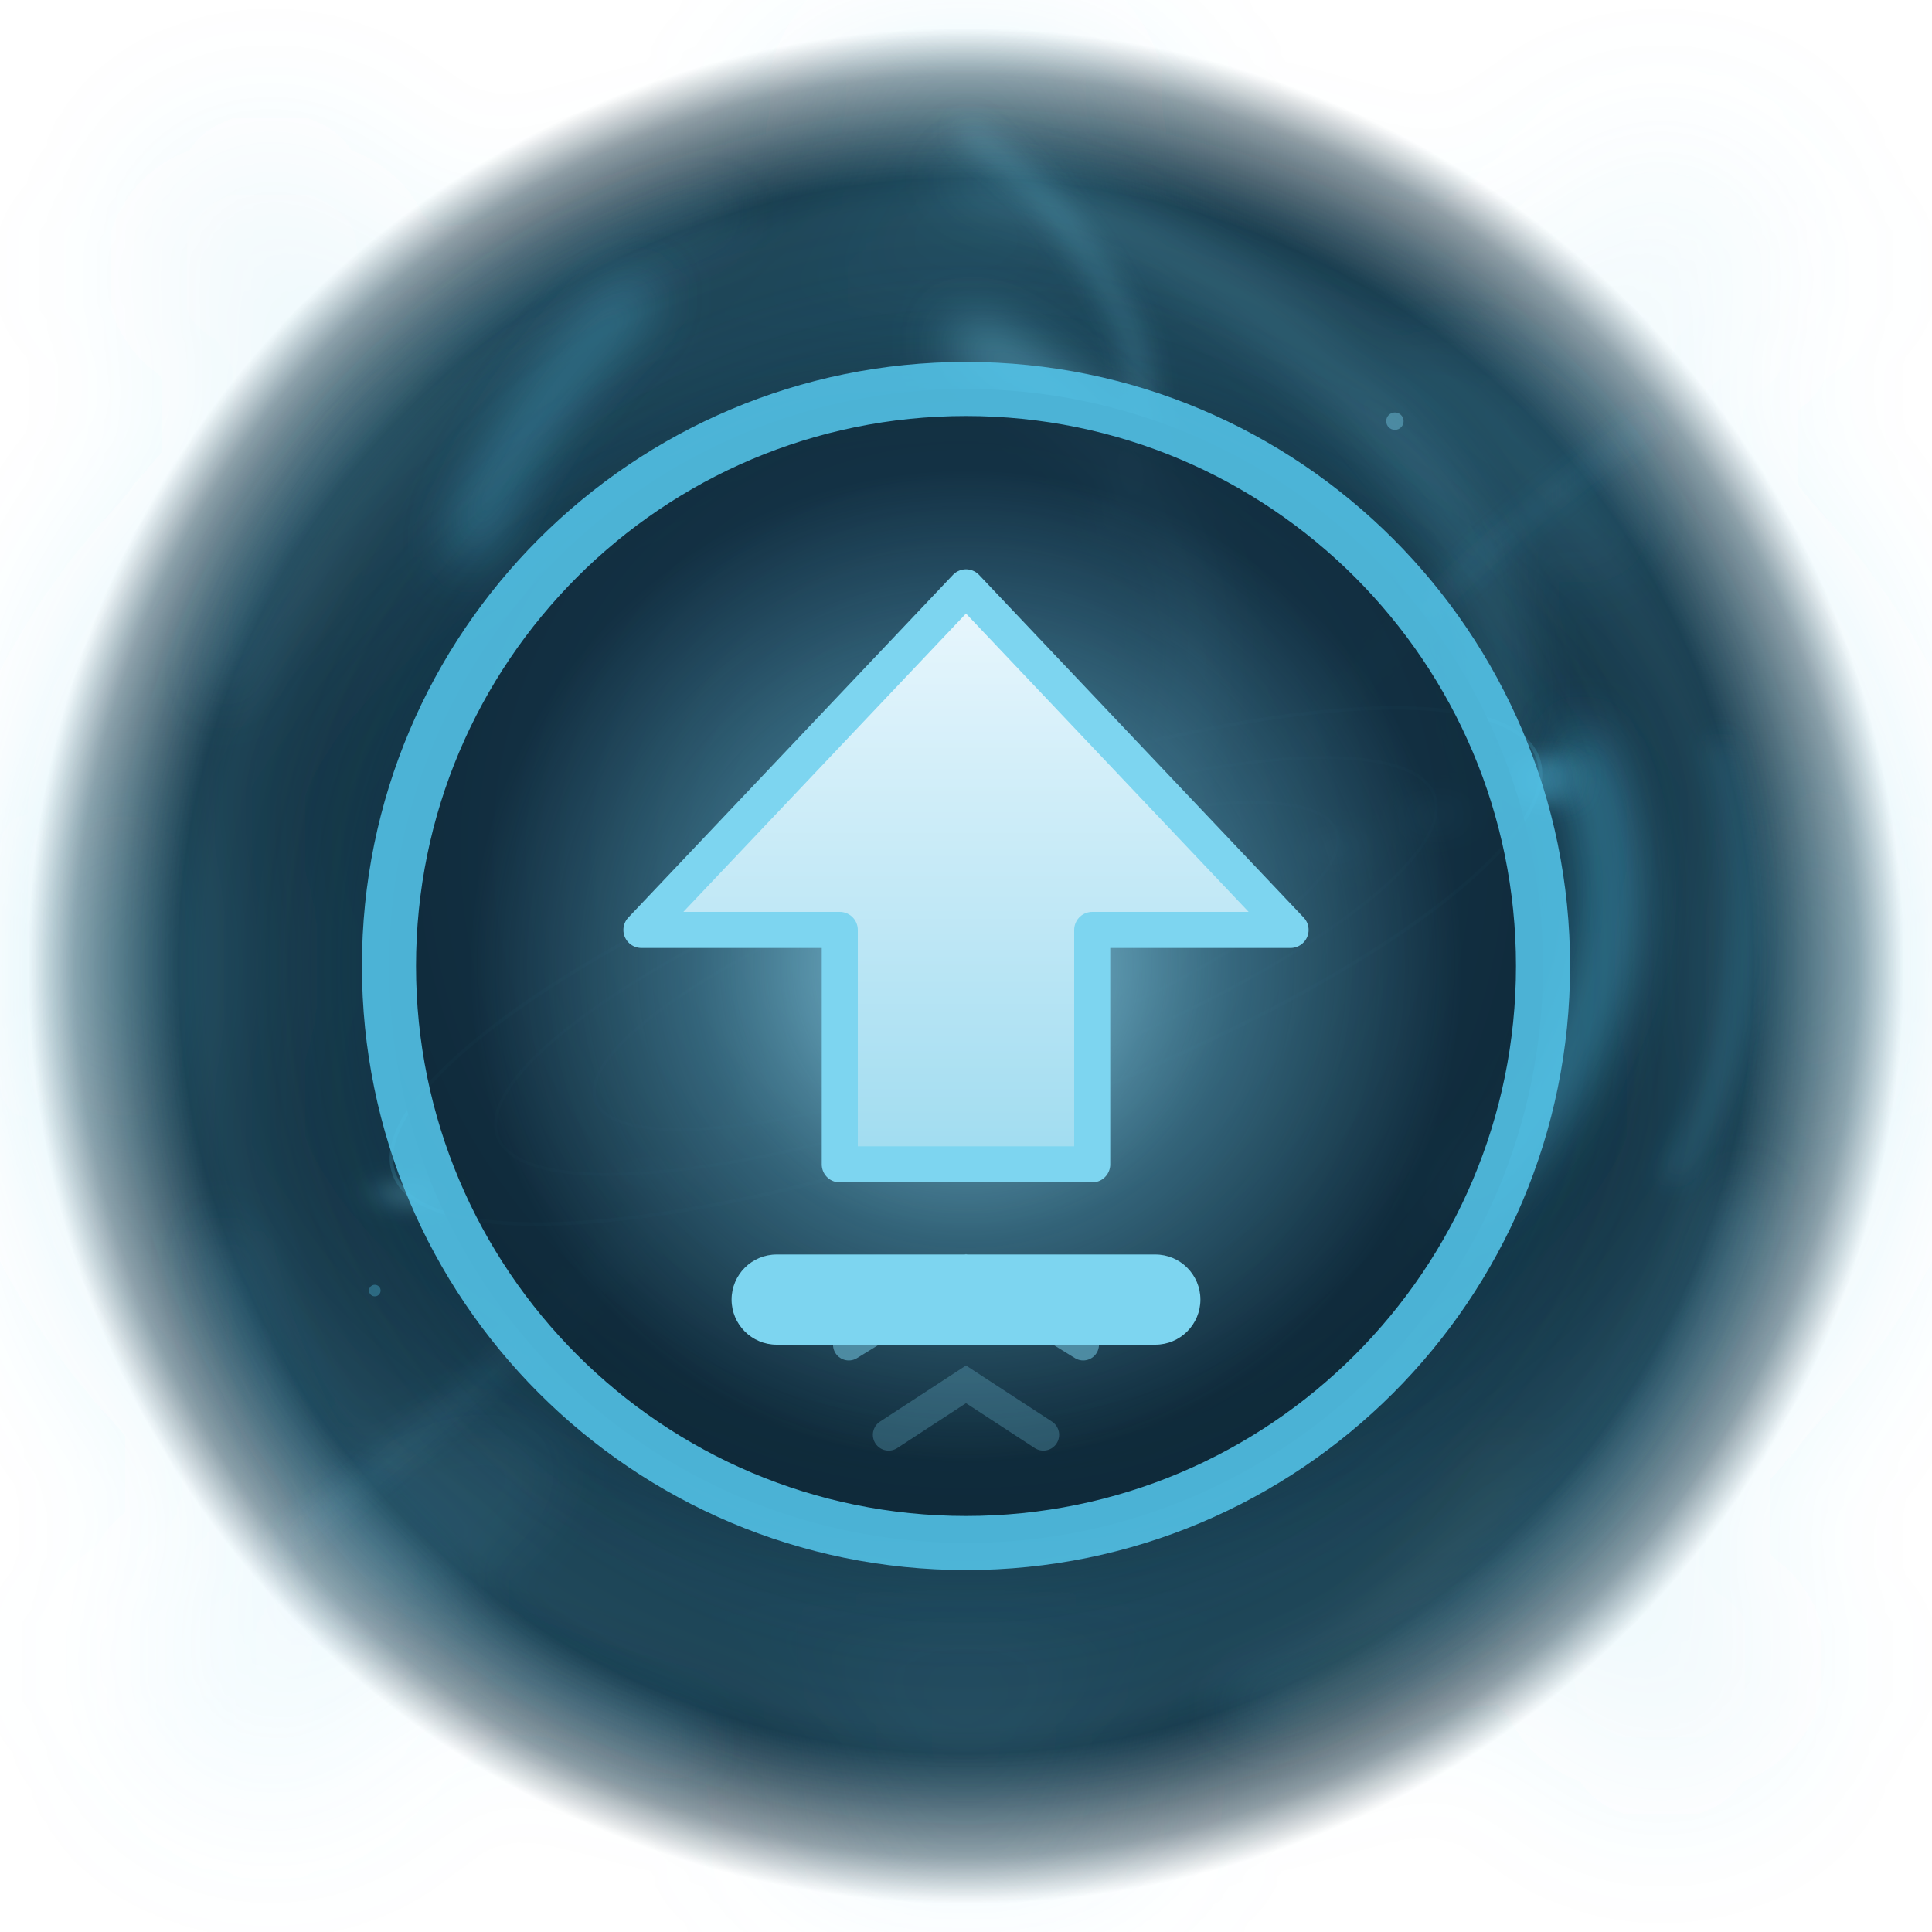
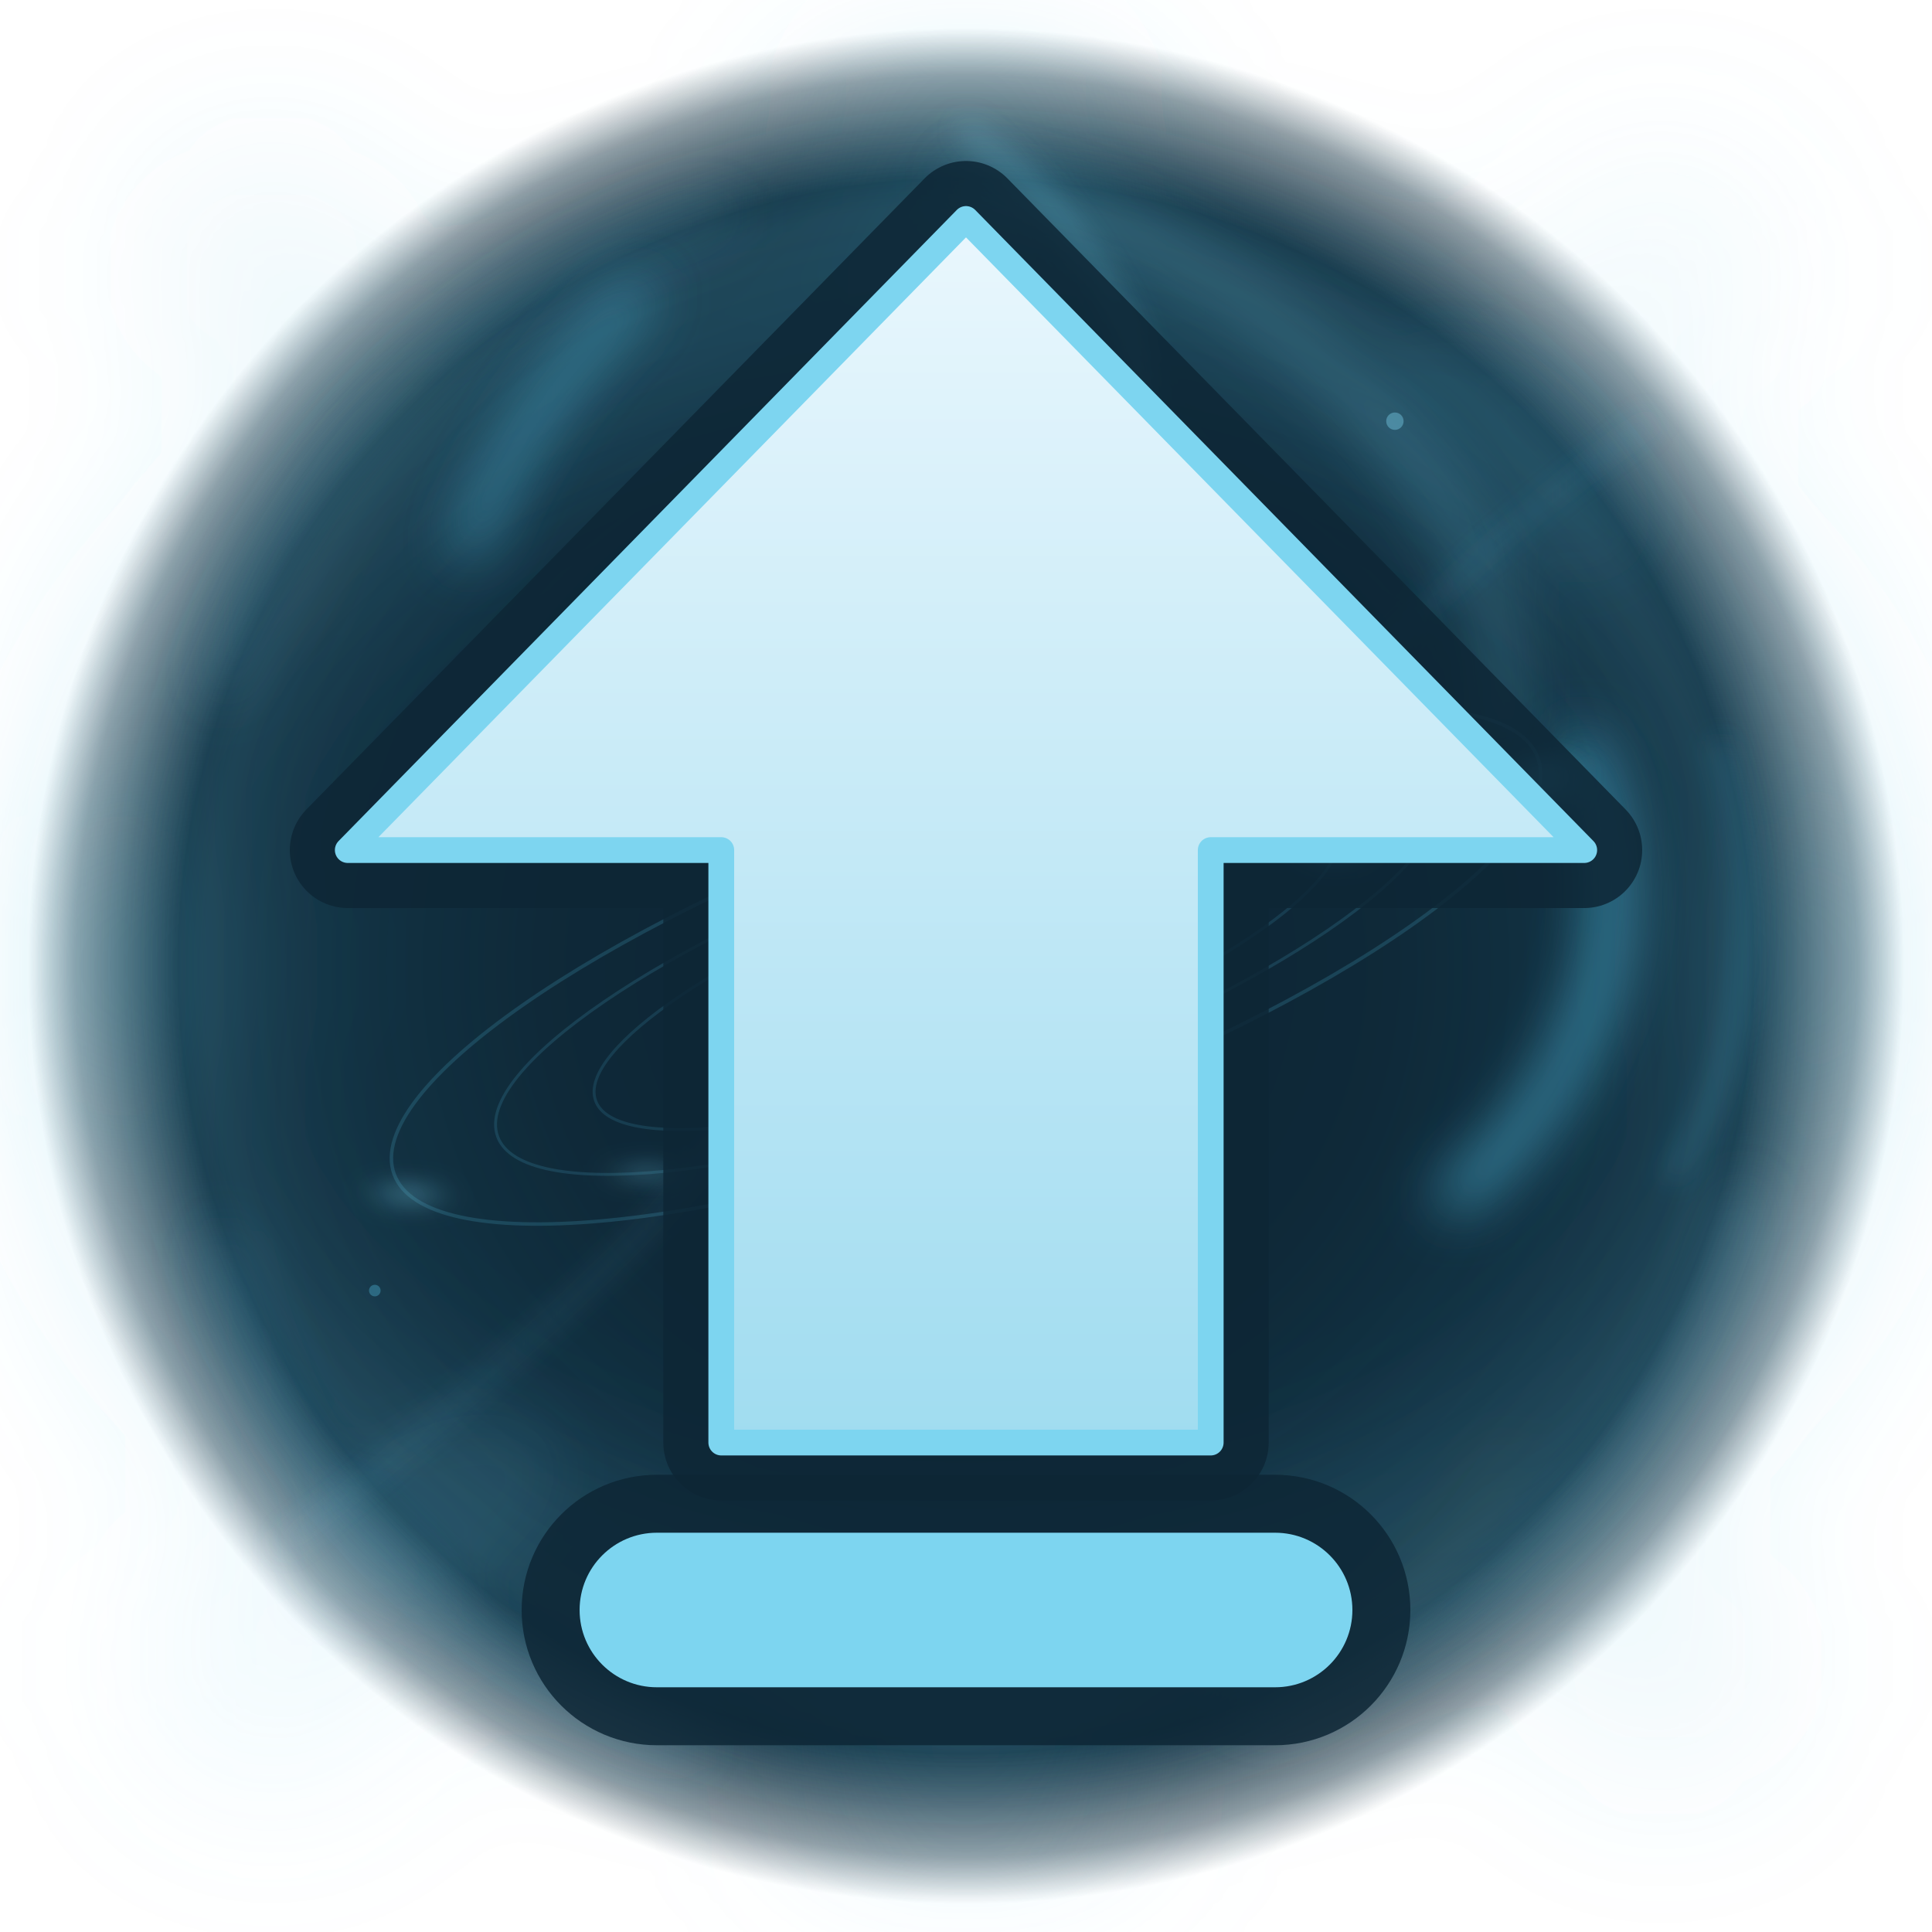
<svg xmlns="http://www.w3.org/2000/svg" viewBox="0 0 300 300" width="440" height="440">
  <defs>
    <radialGradient id="tunnel" cx="50%" cy="50%" r="50%">
      <stop offset="0%" stop-color="#0d2635" stop-opacity="0" />
      <stop offset="50%" stop-color="#52c1e6" stop-opacity=".02" />
      <stop offset="75%" stop-color="#52c1e6" stop-opacity=".08" />
      <stop offset="90%" stop-color="#7dd5f0" stop-opacity=".10" />
      <stop offset="100%" stop-color="#52c1e6" stop-opacity=".02" />
    </radialGradient>
    <radialGradient id="coreG" cx="50%" cy="50%" r="50%">
      <stop offset="0%" stop-color="#a0dcf0" />
      <stop offset="15%" stop-color="#7dd5f0" />
      <stop offset="50%" stop-color="#52c1e6" stop-opacity=".55" />
      <stop offset="85%" stop-color="#52c1e6" stop-opacity=".15" />
      <stop offset="100%" stop-color="#0d2635" stop-opacity="0" />
    </radialGradient>
    <radialGradient id="brainG" cx="50%" cy="40%" r="60%">
      <stop offset="0%" stop-color="#d0eef8" stop-opacity=".2" />
      <stop offset="100%" stop-color="#52c1e6" stop-opacity=".04" />
    </radialGradient>
    <radialGradient id="halo" cx="50%" cy="50%" r="50%">
      <stop offset="0%" stop-color="#52c1e6" stop-opacity=".28" />
      <stop offset="40%" stop-color="#52c1e6" stop-opacity=".08" />
      <stop offset="100%" stop-color="#52c1e6" stop-opacity="0" />
    </radialGradient>
    <filter id="fCl" x="-40%" y="-40%" width="180%" height="180%">
      <feGaussianBlur stdDeviation="14" />
    </filter>
    <filter id="fW" x="-50%" y="-50%" width="200%" height="200%">
      <feGaussianBlur stdDeviation="5" />
    </filter>
    <filter id="fTw" x="-60%" y="-60%" width="220%" height="220%">
      <feGaussianBlur stdDeviation="2.5" />
    </filter>
    <filter id="fDk" x="-80%" y="-400%" width="260%" height="900%">
      <feGaussianBlur stdDeviation="3" />
    </filter>
    <filter id="fCo" x="-100%" y="-100%" width="300%" height="300%">
      <feGaussianBlur stdDeviation="5" result="b" />
      <feMerge>
        <feMergeNode in="b" />
        <feMergeNode in="SourceGraphic" />
      </feMerge>
    </filter>
    <filter id="fNd" x="-200%" y="-200%" width="500%" height="500%">
      <feGaussianBlur stdDeviation="1.8" result="b" />
      <feMerge>
        <feMergeNode in="b" />
        <feMergeNode in="SourceGraphic" />
      </feMerge>
    </filter>
    <filter id="fBr" x="-40%" y="-40%" width="180%" height="180%">
      <feGaussianBlur stdDeviation="2" result="b" />
      <feMerge>
        <feMergeNode in="b" />
        <feMergeNode in="SourceGraphic" />
      </feMerge>
    </filter>
    <radialGradient id="bgFade" cx="50%" cy="50%" r="50%">
      <stop offset="0%" stop-color="#0d2635" />
      <stop offset="84%" stop-color="#0d2635" />
      <stop offset="95%" stop-color="#0d2635" stop-opacity=".45" />
      <stop offset="100%" stop-color="#0d2635" stop-opacity="0" />
    </radialGradient>
  </defs>
  <circle cx="150" cy="150" r="147" fill="url(#bgFade)" />
  <g transform="translate(15,15) scale(0.90)">
    <g filter="url(#fCl)">
      <ellipse cx="150" cy="150" rx="155" ry="120" fill="none" stroke="#52c1e6" stroke-width="32" stroke-opacity=".11" />
      <ellipse cx="150" cy="150" rx="145" ry="112" fill="none" stroke="#7dd5f0" stroke-width="16" stroke-opacity=".08" />
      <circle cx="150" cy="2" r="28" fill="#52c1e6" fill-opacity=".12" />
      <circle cx="298" cy="150" r="26" fill="#52c1e6" fill-opacity=".11" />
      <circle cx="150" cy="298" r="28" fill="#7dd5f0" fill-opacity=".10" />
      <circle cx="2" cy="150" r="26" fill="#52c1e6" fill-opacity=".12" />
      <circle cx="270" cy="30" r="22" fill="#7dd5f0" fill-opacity=".09" />
      <circle cx="270" cy="270" r="22" fill="#52c1e6" fill-opacity=".09" />
      <circle cx="30" cy="270" r="24" fill="#7dd5f0" fill-opacity=".10" />
      <circle cx="30" cy="30" r="22" fill="#52c1e6" fill-opacity=".09" />
    </g>
    <g filter="url(#fW)">
      <path d="M150,14 Q196,24 226,62 Q246,86 242,112" fill="none" stroke="#7dd5f0" stroke-width="6" stroke-linecap="round" stroke-opacity=".28" />
      <path d="M284,190 Q276,224 250,248 Q228,268 198,278" fill="none" stroke="#7dd5f0" stroke-width="5" stroke-linecap="round" stroke-opacity=".25" />
      <path d="M102,284 Q74,276 52,254 Q30,234 22,198" fill="none" stroke="#52c1e6" stroke-width="5" stroke-linecap="round" stroke-opacity=".24" />
      <path d="M22,102 Q30,72 52,52 Q74,30 108,20" fill="none" stroke="#7dd5f0" stroke-width="4" stroke-linecap="round" stroke-opacity=".26" />
      <path d="M206,280 Q228,260 244,234" fill="none" stroke="#c8a84b" stroke-width="3" stroke-linecap="round" stroke-opacity=".15" />
      <path d="M58,46 Q42,66 34,92" fill="none" stroke="#c8a84b" stroke-width="2.5" stroke-linecap="round" stroke-opacity=".12" />
      <ellipse cx="244" cy="62" rx="28" ry="16" fill="#52c1e6" fill-opacity=".06" transform="rotate(40,244,62)" />
      <ellipse cx="58" cy="244" rx="24" ry="14" fill="#7dd5f0" fill-opacity=".07" transform="rotate(-30,58,244)" />
    </g>
    <g filter="url(#fTw)">
      <path d="M150,6 Q168,18 178,40 Q184,58 174,76" fill="none" stroke="#7dd5f0" stroke-width="2.5" stroke-linecap="round" stroke-opacity=".35" />
      <path d="M280,112 Q286,132 284,150 Q282,170 272,186" fill="none" stroke="#52c1e6" stroke-width="2" stroke-linecap="round" stroke-opacity=".32" />
      <path d="M268,56 Q232,82 208,112 Q190,132 178,150" fill="none" stroke="#52c1e6" stroke-width="1.5" stroke-linecap="round" stroke-opacity=".22" />
      <path d="M32,250 Q66,224 94,196 Q116,172 130,150" fill="none" stroke="#7dd5f0" stroke-width="1.5" stroke-linecap="round" stroke-opacity=".20" />
    </g>
    <circle cx="150" cy="150" r="148" fill="url(#tunnel)" />
    <g filter="url(#fW)">
      <path d="M150,42 Q174,54 186,76 Q194,96 186,116" fill="none" stroke="#7dd5f0" stroke-width="4" stroke-linecap="round" />
      <path d="M94,34 Q74,52 64,78" fill="none" stroke="#52c1e6" stroke-width="3" stroke-linecap="round" />
    </g>
    <g filter="url(#fW)">
      <path d="M234,190 Q254,174 260,150 Q264,132 256,112" fill="none" stroke="#52c1e6" stroke-width="4" stroke-linecap="round" />
    </g>
    <circle cx="224" cy="56" r="1.5" fill="#7dd5f0" opacity=".4" />
    <circle cx="48" cy="206" r="1" fill="#52c1e6" opacity=".35" />
    <g>
      <ellipse cx="150" cy="150" rx="105" ry="28" fill="none" stroke="#52c1e6" stroke-width=".6" opacity=".18" transform="rotate(-20,150,150)" />
      <ellipse cx="150" cy="150" rx="86" ry="22" fill="none" stroke="#52c1e6" stroke-width=".5" opacity=".16" transform="rotate(-20,150,150)" />
      <ellipse cx="150" cy="150" rx="68" ry="17" fill="none" stroke="#52c1e6" stroke-width=".5" opacity=".14" transform="rotate(-20,150,150)" />
      <ellipse cx="150" cy="150" rx="105" ry="28" fill="none" stroke="#52c1e6" stroke-width="5" stroke-dasharray="8 577" opacity=".85" transform="rotate(-20,150,150)" filter="url(#fDk)" />
      <ellipse cx="150" cy="150" rx="105" ry="28" fill="none" stroke="#7dd5f0" stroke-width="3.5" stroke-dasharray="5 580" stroke-dashoffset="-220" opacity=".65" transform="rotate(-20,150,150)" filter="url(#fDk)" style="animation-delay:-7s" />
      <ellipse cx="150" cy="150" rx="86" ry="22" fill="none" stroke="#52c1e6" stroke-width="4.5" stroke-dasharray="7 464" opacity=".82" transform="rotate(-20,150,150)" filter="url(#fDk)" />
      <ellipse cx="150" cy="150" rx="86" ry="22" fill="none" stroke="#7dd5f0" stroke-width="3" stroke-dasharray="4 467" stroke-dashoffset="-155" opacity=".60" transform="rotate(-20,150,150)" filter="url(#fDk)" style="animation-delay:-4s" />
      <ellipse cx="150" cy="150" rx="68" ry="17" fill="none" stroke="#52c1e6" stroke-width="4" stroke-dasharray="6 366" opacity=".80" transform="rotate(-20,150,150)" filter="url(#fDk)" />
    </g>
    <g filter="url(#fBr)">
      <circle cx="150" cy="150" r="46" fill="url(#halo)" style="transform-origin:150px 150px;animation-delay:-.4s" />
      <circle cx="150" cy="150" r="35" fill="url(#coreG)" filter="url(#fCo)" style="transform-origin:150px 150px" />
      <path d="M150,125 C137,120 123,125 120,136 C117,147 119,160 126,166 C133,172 143,172 150,170" fill="url(#brainG)" fill-opacity=".6" stroke="none" />
      <path d="M150,125 C163,120 177,125 180,136 C183,147 181,160 174,166 C167,172 157,172 150,170" fill="url(#brainG)" fill-opacity=".6" stroke="none" />
      <line x1="150" y1="126" x2="150" y2="169" stroke="#52c1e6" stroke-width=".5" opacity=".3" />
      <path d="M132,166 C136,174 164,174 168,166" fill="none" stroke="#52c1e6" stroke-width=".6" opacity=".35" />
      <path d="M131,136 C128,142 128,150 130,157" fill="none" stroke="#7dd5f0" stroke-width=".7" opacity=".45" />
      <path d="M136,148 C134,153 134,159 136,162" fill="none" stroke="#7dd5f0" stroke-width=".6" opacity=".4" />
      <path d="M169,136 C172,142 172,150 170,157" fill="none" stroke="#7dd5f0" stroke-width=".7" opacity=".45" />
      <path d="M164,148 C166,153 166,159 164,162" fill="none" stroke="#7dd5f0" stroke-width=".6" opacity=".4" />
      <path d="M150,126 C139,127 127,136 124,147 C121,156 122,164 128,170 C134,174 143,172 150,170" fill="none" stroke="#7dd5f0" stroke-width="2" stroke-opacity=".8" stroke-dasharray="12 48" filter="url(#fNd)" stroke-linecap="round" />
      <path d="M150,126 C161,127 173,136 176,147 C179,156 178,164 172,170 C166,174 157,172 150,170" fill="none" stroke="#7dd5f0" stroke-width="2" stroke-opacity=".8" stroke-dasharray="12 48" filter="url(#fNd)" stroke-linecap="round" />
      <path d="M131,136 C128,142 128,150 130,157" fill="none" stroke="#e8ebed" stroke-width="1.5" stroke-opacity=".7" stroke-dasharray="6 24" filter="url(#fNd)" stroke-linecap="round" />
      <path d="M169,136 C172,142 172,150 170,157" fill="none" stroke="#e8ebed" stroke-width="1.5" stroke-opacity=".7" stroke-dasharray="6 24" filter="url(#fNd)" stroke-linecap="round" />
      <path d="M133,145 C140,143 148,143 150,144 C152,145 160,146 167,144" fill="none" stroke="#7dd5f0" stroke-width="1.2" stroke-opacity=".6" stroke-dasharray="8 32" filter="url(#fNd)" stroke-linecap="round" />
      <path d="M130,161 C137,168 146,172 150,172 C154,172 163,168 170,161" fill="none" stroke="#7dd5f0" stroke-width="1.2" stroke-opacity=".6" stroke-dasharray="10 40" filter="url(#fNd)" stroke-linecap="round" />
      <circle cx="150" cy="150" r="3.5" fill="#a0dcf0" opacity=".6" />
    </g>
  </g>
  <g>
    <defs>
-       <radialGradient id="uploader-badge-halo" cx="50%" cy="50%" r="50%">
-         <stop offset="0%" stop-color="#7dd5f0" stop-opacity=".5" />
-         <stop offset="35%" stop-color="#52c1e6" stop-opacity=".2" />
-         <stop offset="70%" stop-color="#52c1e6" stop-opacity=".08" />
-         <stop offset="100%" stop-color="#52c1e6" stop-opacity="0" />
-       </radialGradient>
-       <radialGradient id="uploader-badge-plate" cx="50%" cy="40%" r="62%">
-         <stop offset="0%" stop-color="#1a3d54" stop-opacity=".92" />
-         <stop offset="100%" stop-color="#0d2635" stop-opacity=".9" />
-       </radialGradient>
-       <radialGradient id="uploader-badge-core" cx="50%" cy="50%" r="50%">
-         <stop offset="0%" stop-color="#a0dcf0" stop-opacity=".82" />
-         <stop offset="55%" stop-color="#7dd5f0" stop-opacity=".3" />
-         <stop offset="100%" stop-color="#7dd5f0" stop-opacity="0" />
-       </radialGradient>
-       <linearGradient id="uploader-badge-rim" x1="0" y1="0" x2="0" y2="1">
-         <stop offset="0%" stop-color="#a0dcf0" stop-opacity=".95" />
-         <stop offset="55%" stop-color="#52c1e6" stop-opacity=".65" />
-         <stop offset="100%" stop-color="#52c1e6" stop-opacity=".35" />
-       </linearGradient>
-       <linearGradient id="uploader-badge-ink" x1="0" y1="0" x2="0" y2="1">
+       <linearGradient id="uploader-glyph-ink" x1="0" y1="0" x2="0" y2="1">
        <stop offset="0%" stop-color="#eaf7fd" />
        <stop offset="100%" stop-color="#a0dcf0" />
      </linearGradient>
    </defs>
-     <circle cx="150" cy="150" r="109.6" fill="url(#uploader-badge-halo)" />
-     <circle cx="150" cy="150" r="89.6" fill="url(#uploader-badge-plate)" />
-     <circle cx="150" cy="150" r="77.056" fill="url(#uploader-badge-core)" />
-     <circle cx="150" cy="150" r="89.6" fill="none" stroke="#52c1e6" stroke-width="8.4" stroke-opacity=".9" />
-     <path d="M131.8,208.8 L150,197.6 L168.2,208.8" fill="none" stroke="#7dd5f0" stroke-width="4.9" stroke-linecap="round" stroke-opacity=".5" />
-     <path d="M137.988,222.8 L150,214.96 L162.012,222.8" fill="none" stroke="#7dd5f0" stroke-width="4.9" stroke-linecap="round" stroke-opacity=".25" />
-     <path d="M150,91.2 L200.4,144.4 L169.6,144.4 L169.6,180.8 L130.4,180.8 L130.4,144.4 L99.6,144.4 Z" fill="url(#uploader-badge-ink)" stroke="#7dd5f0" stroke-width="5.6" stroke-linejoin="round" />
-     <rect x="113.6" y="194.8" width="72.8" height="14" rx="7" fill="#7dd5f0" />
+     <path d="M150,34 L246,132 L188,132 L188,224 L112,224 L112,132 L54,132 Z" fill="#0d2635" stroke="#0d2635" stroke-width="18" stroke-linejoin="round" stroke-opacity=".85" />
+     <rect x="90" y="238" width="120" height="24" rx="12" fill="#0d2635" stroke="#0d2635" stroke-width="18" stroke-opacity=".85" />
+     <path d="M150,34 L246,132 L188,132 L188,224 L112,224 L112,132 L54,132 Z" fill="url(#uploader-glyph-ink)" stroke="#7dd5f0" stroke-width="4" stroke-linejoin="round" />
+     <rect x="90" y="238" width="120" height="24" rx="12" fill="#7dd5f0" />
  </g>
</svg>
